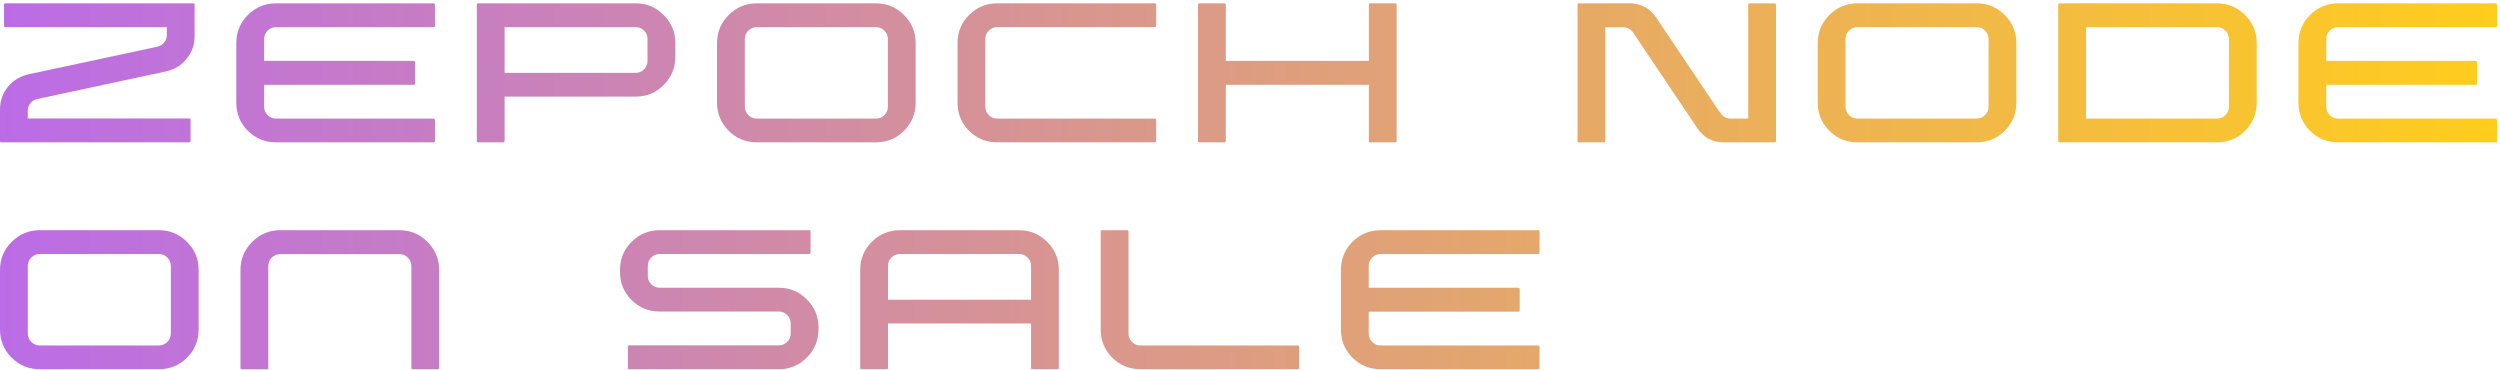
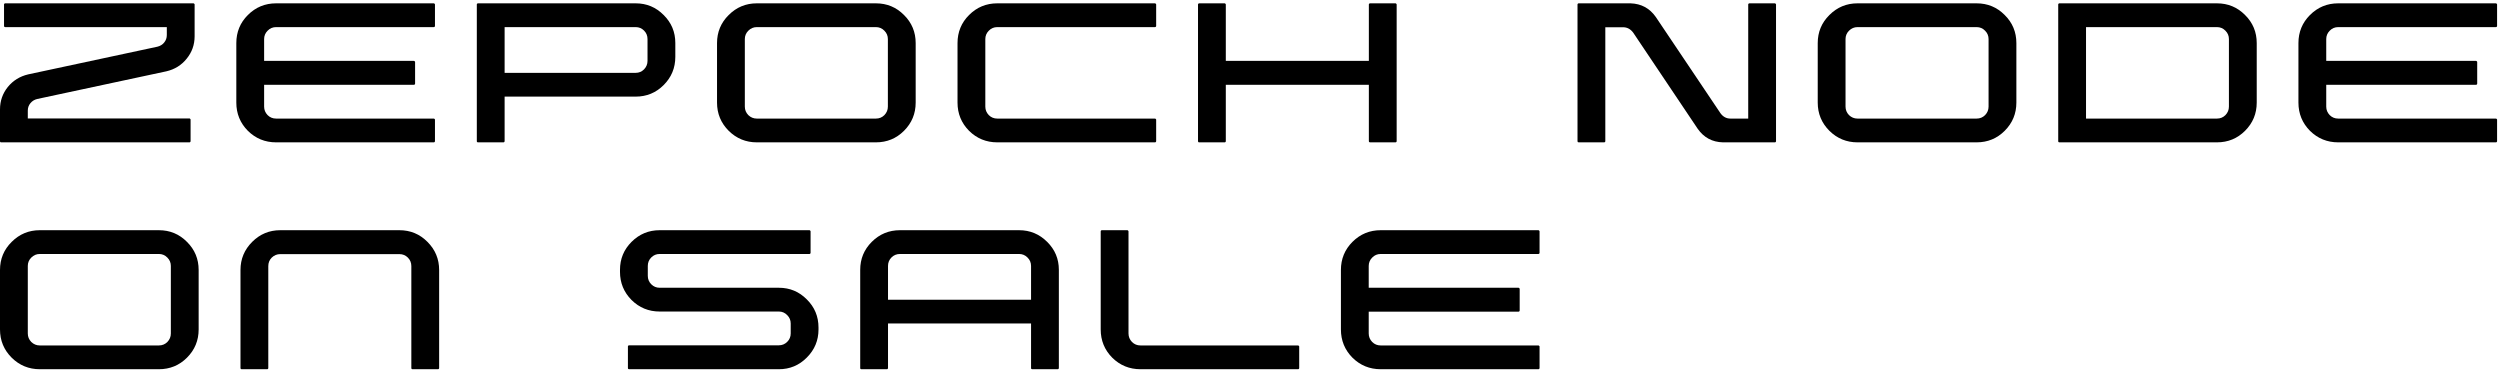
<svg xmlns="http://www.w3.org/2000/svg" width="562" height="83" viewBox="0 0 562 83" fill="none">
-   <path d="M43.75 1C43.75 0.938 43.719 0.885 43.656 0.844C43.615 0.781 43.552 0.75 43.469 0.75H1.156C1.094 0.75 1.031 0.781 0.969 0.844C0.927 0.885 0.906 0.938 0.906 1V5.844C0.906 5.906 0.927 5.969 0.969 6.031C1.031 6.073 1.094 6.094 1.156 6.094H37.5V7.875C37.5 8.521 37.302 9.083 36.906 9.562C36.51 10.042 36 10.354 35.375 10.5L6.344 16.719C4.469 17.156 2.938 18.104 1.75 19.562C0.583 21.021 0 22.698 0 24.594V31.719C0 31.802 0.021 31.875 0.062 31.938C0.125 31.979 0.198 32 0.281 32H42.594C42.656 32 42.708 31.979 42.75 31.938C42.812 31.875 42.844 31.802 42.844 31.719V26.906C42.844 26.823 42.812 26.76 42.75 26.719C42.708 26.656 42.656 26.625 42.594 26.625H6.25V24.844C6.25 24.219 6.448 23.667 6.844 23.188C7.24 22.708 7.75 22.396 8.375 22.25L37.406 16.031C39.281 15.594 40.802 14.646 41.969 13.188C43.156 11.729 43.75 10.052 43.75 8.156V1Z" fill="url(#paint0_linear_227_1198)" />
-   <path d="M59.375 8.781C59.375 8.052 59.635 7.427 60.156 6.906C60.677 6.365 61.312 6.094 62.062 6.094H97.5C97.583 6.094 97.646 6.073 97.688 6.031C97.75 5.969 97.781 5.906 97.781 5.844V1.031C97.781 0.948 97.75 0.885 97.688 0.844C97.646 0.781 97.583 0.75 97.5 0.75H62.062C59.583 0.75 57.469 1.625 55.719 3.375C53.99 5.104 53.125 7.208 53.125 9.688V23.062C53.125 25.542 53.99 27.656 55.719 29.406C57.469 31.135 59.583 32 62.062 32H97.5C97.583 32 97.646 31.979 97.688 31.938C97.75 31.875 97.781 31.802 97.781 31.719V26.906C97.781 26.844 97.75 26.792 97.688 26.75C97.646 26.688 97.583 26.656 97.5 26.656H62.062C61.312 26.656 60.677 26.396 60.156 25.875C59.635 25.333 59.375 24.698 59.375 23.969V19.062H93.031C93.115 19.062 93.177 19.042 93.219 19C93.281 18.938 93.312 18.865 93.312 18.781V13.969C93.312 13.885 93.281 13.823 93.219 13.781C93.177 13.719 93.115 13.688 93.031 13.688H59.375V8.781Z" fill="url(#paint1_linear_227_1198)" />
-   <path d="M107.188 1C107.188 0.938 107.208 0.885 107.25 0.844C107.312 0.781 107.375 0.75 107.438 0.75H142.906C145.365 0.75 147.458 1.625 149.188 3.375C150.938 5.104 151.812 7.198 151.812 9.656V12.781C151.812 15.26 150.938 17.375 149.188 19.125C147.458 20.854 145.365 21.719 142.906 21.719H113.438V31.719C113.438 31.802 113.406 31.875 113.344 31.938C113.302 31.979 113.24 32 113.156 32H107.438C107.375 32 107.312 31.979 107.25 31.938C107.208 31.875 107.188 31.802 107.188 31.719V1ZM142.906 16.375C143.635 16.375 144.26 16.115 144.781 15.594C145.302 15.052 145.562 14.417 145.562 13.688V8.781C145.562 8.031 145.302 7.396 144.781 6.875C144.26 6.354 143.635 6.094 142.906 6.094H113.438V16.375H142.906Z" fill="url(#paint2_linear_227_1198)" />
-   <path d="M196.906 0.75C199.385 0.75 201.49 1.625 203.219 3.375C204.969 5.104 205.844 7.208 205.844 9.688V23.062C205.844 25.542 204.969 27.656 203.219 29.406C201.49 31.135 199.385 32 196.906 32H170.125C167.667 32 165.562 31.135 163.812 29.406C162.062 27.656 161.188 25.542 161.188 23.062V9.688C161.188 7.208 162.062 5.104 163.812 3.375C165.562 1.625 167.667 0.75 170.125 0.75H196.906ZM199.594 8.781C199.594 8.052 199.333 7.427 198.812 6.906C198.292 6.365 197.656 6.094 196.906 6.094H170.125C169.396 6.094 168.76 6.365 168.219 6.906C167.698 7.427 167.438 8.052 167.438 8.781V23.969C167.438 24.698 167.698 25.333 168.219 25.875C168.76 26.396 169.396 26.656 170.125 26.656H196.906C197.656 26.656 198.292 26.396 198.812 25.875C199.333 25.333 199.594 24.698 199.594 23.969V8.781Z" fill="url(#paint3_linear_227_1198)" />
-   <path d="M224.188 26.656C223.438 26.656 222.802 26.396 222.281 25.875C221.76 25.333 221.5 24.698 221.5 23.969V8.781C221.5 8.052 221.76 7.427 222.281 6.906C222.802 6.365 223.438 6.094 224.188 6.094H259.625C259.708 6.094 259.771 6.073 259.812 6.031C259.875 5.969 259.906 5.906 259.906 5.844V1.031C259.906 0.948 259.875 0.885 259.812 0.844C259.771 0.781 259.708 0.75 259.625 0.75H224.188C221.708 0.75 219.594 1.625 217.844 3.375C216.115 5.104 215.25 7.208 215.25 9.688V23.062C215.25 25.542 216.115 27.656 217.844 29.406C219.594 31.135 221.708 32 224.188 32H259.625C259.708 32 259.771 31.979 259.812 31.938C259.875 31.875 259.906 31.802 259.906 31.719V26.906C259.906 26.844 259.875 26.792 259.812 26.75C259.771 26.688 259.708 26.656 259.625 26.656H224.188Z" fill="url(#paint4_linear_227_1198)" />
-   <path d="M313.969 1.031C313.969 0.948 313.938 0.885 313.875 0.844C313.833 0.781 313.771 0.75 313.688 0.75H308C307.917 0.75 307.844 0.781 307.781 0.844C307.74 0.885 307.719 0.948 307.719 1.031V13.688H275.562V1.031C275.562 0.948 275.531 0.885 275.469 0.844C275.427 0.781 275.375 0.75 275.312 0.75H269.594C269.51 0.75 269.438 0.781 269.375 0.844C269.333 0.885 269.312 0.948 269.312 1.031V31.75C269.312 31.812 269.333 31.875 269.375 31.938C269.438 31.979 269.51 32 269.594 32H275.312C275.375 32 275.427 31.979 275.469 31.938C275.531 31.875 275.562 31.812 275.562 31.75V19.062H307.719V31.75C307.719 31.812 307.74 31.875 307.781 31.938C307.844 31.979 307.917 32 308 32H313.688C313.771 32 313.833 31.979 313.875 31.938C313.938 31.875 313.969 31.812 313.969 31.75V1.031Z" fill="url(#paint5_linear_227_1198)" />
-   <path d="M393 1.031C393 0.948 393.021 0.885 393.062 0.844C393.125 0.781 393.198 0.75 393.281 0.75H399C399.062 0.75 399.115 0.781 399.156 0.844C399.219 0.885 399.25 0.948 399.25 1.031V31.75C399.25 31.812 399.219 31.875 399.156 31.938C399.115 31.979 399.062 32 399 32H387.312C384.917 31.938 383.031 30.927 381.656 28.969L367.125 7.312C366.521 6.521 365.771 6.125 364.875 6.125H360.875V31.75C360.875 31.812 360.844 31.875 360.781 31.938C360.74 31.979 360.677 32 360.594 32H354.875C354.812 32 354.75 31.979 354.688 31.938C354.646 31.875 354.625 31.812 354.625 31.75V1.031C354.625 0.948 354.646 0.885 354.688 0.844C354.75 0.781 354.812 0.75 354.875 0.75H366.562C368.958 0.833 370.844 1.854 372.219 3.812L386.75 25.438C387.333 26.25 388.083 26.656 389 26.656H393V1.031Z" fill="url(#paint6_linear_227_1198)" />
-   <path d="M444.344 0.75C446.823 0.75 448.927 1.625 450.656 3.375C452.406 5.104 453.281 7.208 453.281 9.688V23.062C453.281 25.542 452.406 27.656 450.656 29.406C448.927 31.135 446.823 32 444.344 32H417.562C415.104 32 413 31.135 411.25 29.406C409.5 27.656 408.625 25.542 408.625 23.062V9.688C408.625 7.208 409.5 5.104 411.25 3.375C413 1.625 415.104 0.75 417.562 0.75H444.344ZM447.031 8.781C447.031 8.052 446.771 7.427 446.25 6.906C445.729 6.365 445.094 6.094 444.344 6.094H417.562C416.833 6.094 416.198 6.365 415.656 6.906C415.135 7.427 414.875 8.052 414.875 8.781V23.969C414.875 24.698 415.135 25.333 415.656 25.875C416.198 26.396 416.833 26.656 417.562 26.656H444.344C445.094 26.656 445.729 26.396 446.25 25.875C446.771 25.333 447.031 24.698 447.031 23.969V8.781Z" fill="url(#paint7_linear_227_1198)" />
-   <path d="M498.375 0.75C500.854 0.75 502.958 1.625 504.688 3.375C506.438 5.104 507.312 7.208 507.312 9.688V23.062C507.312 25.542 506.438 27.656 504.688 29.406C502.958 31.135 500.854 32 498.375 32H462.938C462.875 32 462.812 31.979 462.75 31.938C462.708 31.875 462.688 31.802 462.688 31.719V1.031C462.688 0.948 462.708 0.885 462.75 0.844C462.812 0.781 462.875 0.75 462.938 0.75H498.375ZM501.062 8.781C501.062 8.052 500.802 7.427 500.281 6.906C499.76 6.365 499.125 6.094 498.375 6.094H468.938V26.656H498.375C499.125 26.656 499.76 26.396 500.281 25.875C500.802 25.333 501.062 24.698 501.062 23.969V8.781Z" fill="url(#paint8_linear_227_1198)" />
-   <path d="M522.938 8.781C522.938 8.052 523.198 7.427 523.719 6.906C524.24 6.365 524.875 6.094 525.625 6.094H561.062C561.146 6.094 561.208 6.073 561.25 6.031C561.312 5.969 561.344 5.906 561.344 5.844V1.031C561.344 0.948 561.312 0.885 561.25 0.844C561.208 0.781 561.146 0.75 561.062 0.75H525.625C523.146 0.75 521.031 1.625 519.281 3.375C517.552 5.104 516.688 7.208 516.688 9.688V23.062C516.688 25.542 517.552 27.656 519.281 29.406C521.031 31.135 523.146 32 525.625 32H561.062C561.146 32 561.208 31.979 561.25 31.938C561.312 31.875 561.344 31.802 561.344 31.719V26.906C561.344 26.844 561.312 26.792 561.25 26.75C561.208 26.688 561.146 26.656 561.062 26.656H525.625C524.875 26.656 524.24 26.396 523.719 25.875C523.198 25.333 522.938 24.698 522.938 23.969V19.062H556.594C556.677 19.062 556.74 19.042 556.781 19C556.844 18.938 556.875 18.865 556.875 18.781V13.969C556.875 13.885 556.844 13.823 556.781 13.781C556.74 13.719 556.677 13.688 556.594 13.688H522.938V8.781Z" fill="url(#paint9_linear_227_1198)" />
-   <path d="M35.719 51.75C38.198 51.75 40.302 52.625 42.031 54.375C43.781 56.104 44.656 58.208 44.656 60.688V74.062C44.656 76.542 43.781 78.656 42.031 80.406C40.302 82.135 38.198 83 35.719 83H8.938C6.479 83 4.375 82.135 2.625 80.406C0.875 78.656 0 76.542 0 74.062V60.688C0 58.208 0.875 56.104 2.625 54.375C4.375 52.625 6.479 51.75 8.938 51.75H35.719ZM38.406 59.781C38.406 59.052 38.146 58.427 37.625 57.906C37.104 57.365 36.469 57.094 35.719 57.094H8.938C8.208 57.094 7.573 57.365 7.031 57.906C6.51 58.427 6.25 59.052 6.25 59.781V74.969C6.25 75.698 6.51 76.333 7.031 76.875C7.573 77.396 8.208 77.656 8.938 77.656H35.719C36.469 77.656 37.104 77.396 37.625 76.875C38.146 76.333 38.406 75.698 38.406 74.969V59.781Z" fill="url(#paint10_linear_227_1198)" />
-   <path d="M54.062 82.75C54.062 82.812 54.083 82.875 54.125 82.938C54.188 82.979 54.26 83 54.344 83H60.062C60.125 83 60.177 82.979 60.219 82.938C60.281 82.875 60.312 82.812 60.312 82.75V59.812C60.312 59.062 60.573 58.427 61.094 57.906C61.635 57.385 62.271 57.125 63 57.125H89.781C90.531 57.125 91.167 57.385 91.688 57.906C92.208 58.427 92.469 59.062 92.469 59.812V82.75C92.469 82.812 92.49 82.875 92.531 82.938C92.594 82.979 92.667 83 92.75 83H98.438C98.521 83 98.583 82.979 98.625 82.938C98.688 82.875 98.719 82.812 98.719 82.75V60.688C98.719 58.229 97.844 56.125 96.094 54.375C94.365 52.625 92.26 51.75 89.781 51.75H63C60.542 51.75 58.438 52.625 56.688 54.375C54.938 56.125 54.062 58.229 54.062 60.688V82.75Z" fill="url(#paint11_linear_227_1198)" />
-   <path d="M145.625 59.781C145.625 59.031 145.885 58.396 146.406 57.875C146.927 57.354 147.552 57.094 148.281 57.094H181.969C182.031 57.094 182.083 57.073 182.125 57.031C182.188 56.969 182.219 56.906 182.219 56.844V52C182.219 51.938 182.188 51.885 182.125 51.844C182.083 51.781 182.031 51.75 181.969 51.75H148.281C145.823 51.75 143.719 52.625 141.969 54.375C140.24 56.104 139.375 58.198 139.375 60.656V61.125C139.375 63.583 140.24 65.688 141.969 67.438C143.719 69.167 145.823 70.031 148.281 70.031H175.094C175.823 70.031 176.448 70.302 176.969 70.844C177.49 71.365 177.75 71.99 177.75 72.719V74.969C177.75 75.698 177.49 76.323 176.969 76.844C176.448 77.365 175.823 77.625 175.094 77.625H141.406C141.344 77.625 141.281 77.656 141.219 77.719C141.177 77.76 141.156 77.823 141.156 77.906V82.719C141.156 82.802 141.177 82.875 141.219 82.938C141.281 82.979 141.344 83 141.406 83H175.094C177.552 83 179.646 82.125 181.375 80.375C183.125 78.625 184 76.521 184 74.062V73.625C184 71.146 183.125 69.042 181.375 67.312C179.646 65.562 177.552 64.688 175.094 64.688H148.281C147.552 64.688 146.927 64.427 146.406 63.906C145.885 63.385 145.625 62.75 145.625 62V59.781Z" fill="url(#paint12_linear_227_1198)" />
-   <path d="M193.375 60.656C193.375 58.198 194.24 56.104 195.969 54.375C197.719 52.625 199.833 51.75 202.312 51.75H229.094C231.552 51.75 233.656 52.625 235.406 54.375C237.156 56.104 238.031 58.198 238.031 60.656V82.719C238.031 82.802 238 82.875 237.938 82.938C237.896 82.979 237.833 83 237.75 83H232.031C231.969 83 231.906 82.979 231.844 82.938C231.802 82.875 231.781 82.802 231.781 82.719V72.719H199.625V82.719C199.625 82.802 199.594 82.875 199.531 82.938C199.49 82.979 199.438 83 199.375 83H193.656C193.573 83 193.5 82.979 193.438 82.938C193.396 82.875 193.375 82.802 193.375 82.719V60.656ZM231.781 67.375V59.781C231.781 59.031 231.51 58.396 230.969 57.875C230.448 57.354 229.823 57.094 229.094 57.094H202.312C201.562 57.094 200.927 57.354 200.406 57.875C199.885 58.396 199.625 59.031 199.625 59.781V67.375H231.781Z" fill="url(#paint13_linear_227_1198)" />
-   <path d="M292.062 77.906C292.062 77.844 292.031 77.792 291.969 77.75C291.927 77.688 291.875 77.656 291.812 77.656H256.375C255.625 77.656 254.99 77.396 254.469 76.875C253.948 76.333 253.688 75.698 253.688 74.969V52.031C253.688 51.948 253.656 51.885 253.594 51.844C253.552 51.781 253.49 51.75 253.406 51.75H247.688C247.625 51.75 247.562 51.781 247.5 51.844C247.458 51.885 247.438 51.948 247.438 52.031V74.062C247.438 76.542 248.302 78.656 250.031 80.406C251.781 82.135 253.896 83 256.375 83H291.812C291.875 83 291.927 82.979 291.969 82.938C292.031 82.875 292.062 82.812 292.062 82.75V77.906Z" fill="url(#paint14_linear_227_1198)" />
-   <path d="M307.688 59.781C307.688 59.052 307.948 58.427 308.469 57.906C308.99 57.365 309.625 57.094 310.375 57.094H345.812C345.896 57.094 345.958 57.073 346 57.031C346.062 56.969 346.094 56.906 346.094 56.844V52.031C346.094 51.948 346.062 51.885 346 51.844C345.958 51.781 345.896 51.75 345.812 51.75H310.375C307.896 51.75 305.781 52.625 304.031 54.375C302.302 56.104 301.438 58.208 301.438 60.688V74.062C301.438 76.542 302.302 78.656 304.031 80.406C305.781 82.135 307.896 83 310.375 83H345.812C345.896 83 345.958 82.979 346 82.938C346.062 82.875 346.094 82.802 346.094 82.719V77.906C346.094 77.844 346.062 77.792 346 77.75C345.958 77.688 345.896 77.656 345.812 77.656H310.375C309.625 77.656 308.99 77.396 308.469 76.875C307.948 76.333 307.688 75.698 307.688 74.969V70.062H341.344C341.427 70.062 341.49 70.042 341.531 70C341.594 69.938 341.625 69.865 341.625 69.781V64.969C341.625 64.885 341.594 64.823 341.531 64.781C341.49 64.719 341.427 64.688 341.344 64.688H307.688V59.781Z" fill="url(#paint15_linear_227_1198)" />
-   <defs>
-     <linearGradient id="paint0_linear_227_1198" x1="0" y1="49.483" x2="561.344" y2="49.483" gradientUnits="userSpaceOnUse">
-       <stop stop-color="#BB6CE6" />
-       <stop offset="1" stop-color="#FFCD1D" />
-     </linearGradient>
-     <linearGradient id="paint1_linear_227_1198" x1="0" y1="49.483" x2="561.344" y2="49.483" gradientUnits="userSpaceOnUse">
-       <stop stop-color="#BB6CE6" />
-       <stop offset="1" stop-color="#FFCD1D" />
-     </linearGradient>
-     <linearGradient id="paint2_linear_227_1198" x1="0" y1="49.483" x2="561.344" y2="49.483" gradientUnits="userSpaceOnUse">
-       <stop stop-color="#BB6CE6" />
-       <stop offset="1" stop-color="#FFCD1D" />
-     </linearGradient>
-     <linearGradient id="paint3_linear_227_1198" x1="0" y1="49.483" x2="561.344" y2="49.483" gradientUnits="userSpaceOnUse">
-       <stop stop-color="#BB6CE6" />
-       <stop offset="1" stop-color="#FFCD1D" />
-     </linearGradient>
-     <linearGradient id="paint4_linear_227_1198" x1="0" y1="49.483" x2="561.344" y2="49.483" gradientUnits="userSpaceOnUse">
-       <stop stop-color="#BB6CE6" />
-       <stop offset="1" stop-color="#FFCD1D" />
-     </linearGradient>
-     <linearGradient id="paint5_linear_227_1198" x1="0" y1="49.483" x2="561.344" y2="49.483" gradientUnits="userSpaceOnUse">
-       <stop stop-color="#BB6CE6" />
-       <stop offset="1" stop-color="#FFCD1D" />
-     </linearGradient>
-     <linearGradient id="paint6_linear_227_1198" x1="0" y1="49.483" x2="561.344" y2="49.483" gradientUnits="userSpaceOnUse">
-       <stop stop-color="#BB6CE6" />
-       <stop offset="1" stop-color="#FFCD1D" />
-     </linearGradient>
-     <linearGradient id="paint7_linear_227_1198" x1="0" y1="49.483" x2="561.344" y2="49.483" gradientUnits="userSpaceOnUse">
-       <stop stop-color="#BB6CE6" />
-       <stop offset="1" stop-color="#FFCD1D" />
-     </linearGradient>
-     <linearGradient id="paint8_linear_227_1198" x1="0" y1="49.483" x2="561.344" y2="49.483" gradientUnits="userSpaceOnUse">
-       <stop stop-color="#BB6CE6" />
-       <stop offset="1" stop-color="#FFCD1D" />
-     </linearGradient>
-     <linearGradient id="paint9_linear_227_1198" x1="0" y1="49.483" x2="561.344" y2="49.483" gradientUnits="userSpaceOnUse">
-       <stop stop-color="#BB6CE6" />
-       <stop offset="1" stop-color="#FFCD1D" />
-     </linearGradient>
-     <linearGradient id="paint10_linear_227_1198" x1="0" y1="49.483" x2="561.344" y2="49.483" gradientUnits="userSpaceOnUse">
-       <stop stop-color="#BB6CE6" />
-       <stop offset="1" stop-color="#FFCD1D" />
-     </linearGradient>
-     <linearGradient id="paint11_linear_227_1198" x1="0" y1="49.483" x2="561.344" y2="49.483" gradientUnits="userSpaceOnUse">
-       <stop stop-color="#BB6CE6" />
-       <stop offset="1" stop-color="#FFCD1D" />
-     </linearGradient>
-     <linearGradient id="paint12_linear_227_1198" x1="0" y1="49.483" x2="561.344" y2="49.483" gradientUnits="userSpaceOnUse">
-       <stop stop-color="#BB6CE6" />
-       <stop offset="1" stop-color="#FFCD1D" />
-     </linearGradient>
-     <linearGradient id="paint13_linear_227_1198" x1="0" y1="49.483" x2="561.344" y2="49.483" gradientUnits="userSpaceOnUse">
-       <stop stop-color="#BB6CE6" />
-       <stop offset="1" stop-color="#FFCD1D" />
-     </linearGradient>
-     <linearGradient id="paint14_linear_227_1198" x1="0" y1="49.483" x2="561.344" y2="49.483" gradientUnits="userSpaceOnUse">
-       <stop stop-color="#BB6CE6" />
-       <stop offset="1" stop-color="#FFCD1D" />
-     </linearGradient>
-     <linearGradient id="paint15_linear_227_1198" x1="0" y1="49.483" x2="561.344" y2="49.483" gradientUnits="userSpaceOnUse">
-       <stop stop-color="#BB6CE6" />
-       <stop offset="1" stop-color="#FFCD1D" />
-     </linearGradient>
-   </defs>
+   <path d="M43.75 1C43.75 0.938 43.719 0.885 43.656 0.844C43.615 0.781 43.552 0.75 43.469 0.75H1.156C1.094 0.75 1.031 0.781 0.969 0.844C0.927 0.885 0.906 0.938 0.906 1V5.844C0.906 5.906 0.927 5.969 0.969 6.031C1.031 6.073 1.094 6.094 1.156 6.094H37.5V7.875C37.5 8.521 37.302 9.083 36.906 9.562C36.51 10.042 36 10.354 35.375 10.5L6.344 16.719C4.469 17.156 2.938 18.104 1.75 19.562C0.583 21.021 0 22.698 0 24.594V31.719C0 31.802 0.021 31.875 0.062 31.938C0.125 31.979 0.198 32 0.281 32H42.594C42.656 32 42.708 31.979 42.75 31.938C42.812 31.875 42.844 31.802 42.844 31.719V26.906C42.844 26.823 42.812 26.76 42.75 26.719C42.708 26.656 42.656 26.625 42.594 26.625H6.25V24.844C6.25 24.219 6.448 23.667 6.844 23.188C7.24 22.708 7.75 22.396 8.375 22.25L37.406 16.031C39.281 15.594 40.802 14.646 41.969 13.188C43.156 11.729 43.75 10.052 43.75 8.156V1Z" fill="black" />
+   <path d="M59.375 8.781C59.375 8.052 59.635 7.427 60.156 6.906C60.677 6.365 61.312 6.094 62.062 6.094H97.5C97.583 6.094 97.646 6.073 97.688 6.031C97.75 5.969 97.781 5.906 97.781 5.844V1.031C97.781 0.948 97.75 0.885 97.688 0.844C97.646 0.781 97.583 0.75 97.5 0.75H62.062C59.583 0.75 57.469 1.625 55.719 3.375C53.99 5.104 53.125 7.208 53.125 9.688V23.062C53.125 25.542 53.99 27.656 55.719 29.406C57.469 31.135 59.583 32 62.062 32H97.5C97.583 32 97.646 31.979 97.688 31.938C97.75 31.875 97.781 31.802 97.781 31.719V26.906C97.781 26.844 97.75 26.792 97.688 26.75C97.646 26.688 97.583 26.656 97.5 26.656H62.062C61.312 26.656 60.677 26.396 60.156 25.875C59.635 25.333 59.375 24.698 59.375 23.969V19.062H93.031C93.115 19.062 93.177 19.042 93.219 19C93.281 18.938 93.312 18.865 93.312 18.781V13.969C93.312 13.885 93.281 13.823 93.219 13.781C93.177 13.719 93.115 13.688 93.031 13.688H59.375V8.781Z" fill="black" />
+   <path d="M107.188 1C107.188 0.938 107.208 0.885 107.25 0.844C107.312 0.781 107.375 0.75 107.438 0.75H142.906C145.365 0.75 147.458 1.625 149.188 3.375C150.938 5.104 151.812 7.198 151.812 9.656V12.781C151.812 15.26 150.938 17.375 149.188 19.125C147.458 20.854 145.365 21.719 142.906 21.719H113.438V31.719C113.438 31.802 113.406 31.875 113.344 31.938C113.302 31.979 113.24 32 113.156 32H107.438C107.375 32 107.312 31.979 107.25 31.938C107.208 31.875 107.188 31.802 107.188 31.719V1ZM142.906 16.375C143.635 16.375 144.26 16.115 144.781 15.594C145.302 15.052 145.562 14.417 145.562 13.688V8.781C145.562 8.031 145.302 7.396 144.781 6.875C144.26 6.354 143.635 6.094 142.906 6.094H113.438V16.375H142.906Z" fill="black" />
+   <path d="M196.906 0.75C199.385 0.75 201.49 1.625 203.219 3.375C204.969 5.104 205.844 7.208 205.844 9.688V23.062C205.844 25.542 204.969 27.656 203.219 29.406C201.49 31.135 199.385 32 196.906 32H170.125C167.667 32 165.562 31.135 163.812 29.406C162.062 27.656 161.188 25.542 161.188 23.062V9.688C161.188 7.208 162.062 5.104 163.812 3.375C165.562 1.625 167.667 0.75 170.125 0.75H196.906ZM199.594 8.781C199.594 8.052 199.333 7.427 198.812 6.906C198.292 6.365 197.656 6.094 196.906 6.094H170.125C169.396 6.094 168.76 6.365 168.219 6.906C167.698 7.427 167.438 8.052 167.438 8.781V23.969C167.438 24.698 167.698 25.333 168.219 25.875C168.76 26.396 169.396 26.656 170.125 26.656H196.906C197.656 26.656 198.292 26.396 198.812 25.875C199.333 25.333 199.594 24.698 199.594 23.969V8.781Z" fill="black" />
+   <path d="M224.188 26.656C223.438 26.656 222.802 26.396 222.281 25.875C221.76 25.333 221.5 24.698 221.5 23.969V8.781C221.5 8.052 221.76 7.427 222.281 6.906C222.802 6.365 223.438 6.094 224.188 6.094H259.625C259.708 6.094 259.771 6.073 259.812 6.031C259.875 5.969 259.906 5.906 259.906 5.844V1.031C259.906 0.948 259.875 0.885 259.812 0.844C259.771 0.781 259.708 0.75 259.625 0.75H224.188C221.708 0.75 219.594 1.625 217.844 3.375C216.115 5.104 215.25 7.208 215.25 9.688V23.062C215.25 25.542 216.115 27.656 217.844 29.406C219.594 31.135 221.708 32 224.188 32H259.625C259.708 32 259.771 31.979 259.812 31.938C259.875 31.875 259.906 31.802 259.906 31.719V26.906C259.906 26.844 259.875 26.792 259.812 26.75C259.771 26.688 259.708 26.656 259.625 26.656H224.188Z" fill="black" />
+   <path d="M313.969 1.031C313.969 0.948 313.938 0.885 313.875 0.844C313.833 0.781 313.771 0.75 313.688 0.75H308C307.917 0.75 307.844 0.781 307.781 0.844C307.74 0.885 307.719 0.948 307.719 1.031V13.688H275.562V1.031C275.562 0.948 275.531 0.885 275.469 0.844C275.427 0.781 275.375 0.75 275.312 0.75H269.594C269.51 0.75 269.438 0.781 269.375 0.844C269.333 0.885 269.312 0.948 269.312 1.031V31.75C269.312 31.812 269.333 31.875 269.375 31.938C269.438 31.979 269.51 32 269.594 32H275.312C275.375 32 275.427 31.979 275.469 31.938C275.531 31.875 275.562 31.812 275.562 31.75V19.062H307.719V31.75C307.719 31.812 307.74 31.875 307.781 31.938C307.844 31.979 307.917 32 308 32H313.688C313.771 32 313.833 31.979 313.875 31.938C313.938 31.875 313.969 31.812 313.969 31.75V1.031Z" fill="black" />
+   <path d="M393 1.031C393 0.948 393.021 0.885 393.062 0.844C393.125 0.781 393.198 0.75 393.281 0.75H399C399.062 0.75 399.115 0.781 399.156 0.844C399.219 0.885 399.25 0.948 399.25 1.031V31.75C399.25 31.812 399.219 31.875 399.156 31.938C399.115 31.979 399.062 32 399 32H387.312C384.917 31.938 383.031 30.927 381.656 28.969L367.125 7.312C366.521 6.521 365.771 6.125 364.875 6.125H360.875V31.75C360.875 31.812 360.844 31.875 360.781 31.938C360.74 31.979 360.677 32 360.594 32H354.875C354.812 32 354.75 31.979 354.688 31.938C354.646 31.875 354.625 31.812 354.625 31.75V1.031C354.625 0.948 354.646 0.885 354.688 0.844C354.75 0.781 354.812 0.75 354.875 0.75H366.562C368.958 0.833 370.844 1.854 372.219 3.812L386.75 25.438C387.333 26.25 388.083 26.656 389 26.656H393V1.031Z" fill="black" />
+   <path d="M444.344 0.75C446.823 0.75 448.927 1.625 450.656 3.375C452.406 5.104 453.281 7.208 453.281 9.688V23.062C453.281 25.542 452.406 27.656 450.656 29.406C448.927 31.135 446.823 32 444.344 32H417.562C415.104 32 413 31.135 411.25 29.406C409.5 27.656 408.625 25.542 408.625 23.062V9.688C408.625 7.208 409.5 5.104 411.25 3.375C413 1.625 415.104 0.75 417.562 0.75H444.344ZM447.031 8.781C447.031 8.052 446.771 7.427 446.25 6.906C445.729 6.365 445.094 6.094 444.344 6.094H417.562C416.833 6.094 416.198 6.365 415.656 6.906C415.135 7.427 414.875 8.052 414.875 8.781V23.969C414.875 24.698 415.135 25.333 415.656 25.875C416.198 26.396 416.833 26.656 417.562 26.656H444.344C445.094 26.656 445.729 26.396 446.25 25.875C446.771 25.333 447.031 24.698 447.031 23.969V8.781Z" fill="black" />
+   <path d="M498.375 0.75C500.854 0.75 502.958 1.625 504.688 3.375C506.438 5.104 507.312 7.208 507.312 9.688V23.062C507.312 25.542 506.438 27.656 504.688 29.406C502.958 31.135 500.854 32 498.375 32H462.938C462.875 32 462.812 31.979 462.75 31.938C462.708 31.875 462.688 31.802 462.688 31.719V1.031C462.688 0.948 462.708 0.885 462.75 0.844C462.812 0.781 462.875 0.75 462.938 0.75H498.375ZM501.062 8.781C501.062 8.052 500.802 7.427 500.281 6.906C499.76 6.365 499.125 6.094 498.375 6.094H468.938V26.656H498.375C499.125 26.656 499.76 26.396 500.281 25.875C500.802 25.333 501.062 24.698 501.062 23.969V8.781Z" fill="black" />
+   <path d="M522.938 8.781C522.938 8.052 523.198 7.427 523.719 6.906C524.24 6.365 524.875 6.094 525.625 6.094H561.062C561.146 6.094 561.208 6.073 561.25 6.031C561.312 5.969 561.344 5.906 561.344 5.844V1.031C561.344 0.948 561.312 0.885 561.25 0.844C561.208 0.781 561.146 0.75 561.062 0.75H525.625C523.146 0.75 521.031 1.625 519.281 3.375C517.552 5.104 516.688 7.208 516.688 9.688V23.062C516.688 25.542 517.552 27.656 519.281 29.406C521.031 31.135 523.146 32 525.625 32H561.062C561.146 32 561.208 31.979 561.25 31.938C561.312 31.875 561.344 31.802 561.344 31.719V26.906C561.344 26.844 561.312 26.792 561.25 26.75C561.208 26.688 561.146 26.656 561.062 26.656H525.625C524.875 26.656 524.24 26.396 523.719 25.875C523.198 25.333 522.938 24.698 522.938 23.969V19.062H556.594C556.677 19.062 556.74 19.042 556.781 19C556.844 18.938 556.875 18.865 556.875 18.781V13.969C556.875 13.885 556.844 13.823 556.781 13.781C556.74 13.719 556.677 13.688 556.594 13.688H522.938V8.781Z" fill="black" />
+   <path d="M35.719 51.75C38.198 51.75 40.302 52.625 42.031 54.375C43.781 56.104 44.656 58.208 44.656 60.688V74.062C44.656 76.542 43.781 78.656 42.031 80.406C40.302 82.135 38.198 83 35.719 83H8.938C6.479 83 4.375 82.135 2.625 80.406C0.875 78.656 0 76.542 0 74.062V60.688C0 58.208 0.875 56.104 2.625 54.375C4.375 52.625 6.479 51.75 8.938 51.75H35.719ZM38.406 59.781C38.406 59.052 38.146 58.427 37.625 57.906C37.104 57.365 36.469 57.094 35.719 57.094H8.938C8.208 57.094 7.573 57.365 7.031 57.906C6.51 58.427 6.25 59.052 6.25 59.781V74.969C6.25 75.698 6.51 76.333 7.031 76.875C7.573 77.396 8.208 77.656 8.938 77.656H35.719C36.469 77.656 37.104 77.396 37.625 76.875C38.146 76.333 38.406 75.698 38.406 74.969V59.781Z" fill="black" />
+   <path d="M54.062 82.75C54.062 82.812 54.083 82.875 54.125 82.938C54.188 82.979 54.26 83 54.344 83H60.062C60.125 83 60.177 82.979 60.219 82.938C60.281 82.875 60.312 82.812 60.312 82.75V59.812C60.312 59.062 60.573 58.427 61.094 57.906C61.635 57.385 62.271 57.125 63 57.125H89.781C90.531 57.125 91.167 57.385 91.688 57.906C92.208 58.427 92.469 59.062 92.469 59.812V82.75C92.469 82.812 92.49 82.875 92.531 82.938C92.594 82.979 92.667 83 92.75 83H98.438C98.521 83 98.583 82.979 98.625 82.938C98.688 82.875 98.719 82.812 98.719 82.75V60.688C98.719 58.229 97.844 56.125 96.094 54.375C94.365 52.625 92.26 51.75 89.781 51.75H63C60.542 51.75 58.438 52.625 56.688 54.375C54.938 56.125 54.062 58.229 54.062 60.688V82.75Z" fill="black" />
+   <path d="M145.625 59.781C145.625 59.031 145.885 58.396 146.406 57.875C146.927 57.354 147.552 57.094 148.281 57.094H181.969C182.031 57.094 182.083 57.073 182.125 57.031C182.188 56.969 182.219 56.906 182.219 56.844V52C182.219 51.938 182.188 51.885 182.125 51.844C182.083 51.781 182.031 51.75 181.969 51.75H148.281C145.823 51.75 143.719 52.625 141.969 54.375C140.24 56.104 139.375 58.198 139.375 60.656V61.125C139.375 63.583 140.24 65.688 141.969 67.438C143.719 69.167 145.823 70.031 148.281 70.031H175.094C175.823 70.031 176.448 70.302 176.969 70.844C177.49 71.365 177.75 71.99 177.75 72.719V74.969C177.75 75.698 177.49 76.323 176.969 76.844C176.448 77.365 175.823 77.625 175.094 77.625H141.406C141.344 77.625 141.281 77.656 141.219 77.719C141.177 77.76 141.156 77.823 141.156 77.906V82.719C141.156 82.802 141.177 82.875 141.219 82.938C141.281 82.979 141.344 83 141.406 83H175.094C177.552 83 179.646 82.125 181.375 80.375C183.125 78.625 184 76.521 184 74.062V73.625C184 71.146 183.125 69.042 181.375 67.312C179.646 65.562 177.552 64.688 175.094 64.688H148.281C147.552 64.688 146.927 64.427 146.406 63.906C145.885 63.385 145.625 62.75 145.625 62V59.781Z" fill="black" />
+   <path d="M193.375 60.656C193.375 58.198 194.24 56.104 195.969 54.375C197.719 52.625 199.833 51.75 202.312 51.75H229.094C231.552 51.75 233.656 52.625 235.406 54.375C237.156 56.104 238.031 58.198 238.031 60.656V82.719C238.031 82.802 238 82.875 237.938 82.938C237.896 82.979 237.833 83 237.75 83H232.031C231.969 83 231.906 82.979 231.844 82.938C231.802 82.875 231.781 82.802 231.781 82.719V72.719H199.625V82.719C199.625 82.802 199.594 82.875 199.531 82.938C199.49 82.979 199.438 83 199.375 83H193.656C193.573 83 193.5 82.979 193.438 82.938C193.396 82.875 193.375 82.802 193.375 82.719V60.656ZM231.781 67.375V59.781C231.781 59.031 231.51 58.396 230.969 57.875C230.448 57.354 229.823 57.094 229.094 57.094H202.312C201.562 57.094 200.927 57.354 200.406 57.875C199.885 58.396 199.625 59.031 199.625 59.781V67.375H231.781Z" fill="black" />
+   <path d="M292.062 77.906C292.062 77.844 292.031 77.792 291.969 77.75C291.927 77.688 291.875 77.656 291.812 77.656H256.375C255.625 77.656 254.99 77.396 254.469 76.875C253.948 76.333 253.688 75.698 253.688 74.969V52.031C253.688 51.948 253.656 51.885 253.594 51.844C253.552 51.781 253.49 51.75 253.406 51.75H247.688C247.625 51.75 247.562 51.781 247.5 51.844C247.458 51.885 247.438 51.948 247.438 52.031V74.062C247.438 76.542 248.302 78.656 250.031 80.406C251.781 82.135 253.896 83 256.375 83H291.812C291.875 83 291.927 82.979 291.969 82.938C292.031 82.875 292.062 82.812 292.062 82.75V77.906Z" fill="black" />
+   <path d="M307.688 59.781C307.688 59.052 307.948 58.427 308.469 57.906C308.99 57.365 309.625 57.094 310.375 57.094H345.812C345.896 57.094 345.958 57.073 346 57.031C346.062 56.969 346.094 56.906 346.094 56.844V52.031C346.094 51.948 346.062 51.885 346 51.844C345.958 51.781 345.896 51.75 345.812 51.75H310.375C307.896 51.75 305.781 52.625 304.031 54.375C302.302 56.104 301.438 58.208 301.438 60.688V74.062C301.438 76.542 302.302 78.656 304.031 80.406C305.781 82.135 307.896 83 310.375 83H345.812C345.896 83 345.958 82.979 346 82.938C346.062 82.875 346.094 82.802 346.094 82.719V77.906C346.094 77.844 346.062 77.792 346 77.75C345.958 77.688 345.896 77.656 345.812 77.656H310.375C309.625 77.656 308.99 77.396 308.469 76.875C307.948 76.333 307.688 75.698 307.688 74.969V70.062H341.344C341.427 70.062 341.49 70.042 341.531 70C341.594 69.938 341.625 69.865 341.625 69.781V64.969C341.625 64.885 341.594 64.823 341.531 64.781C341.49 64.719 341.427 64.688 341.344 64.688H307.688V59.781Z" fill="black" />
</svg>
